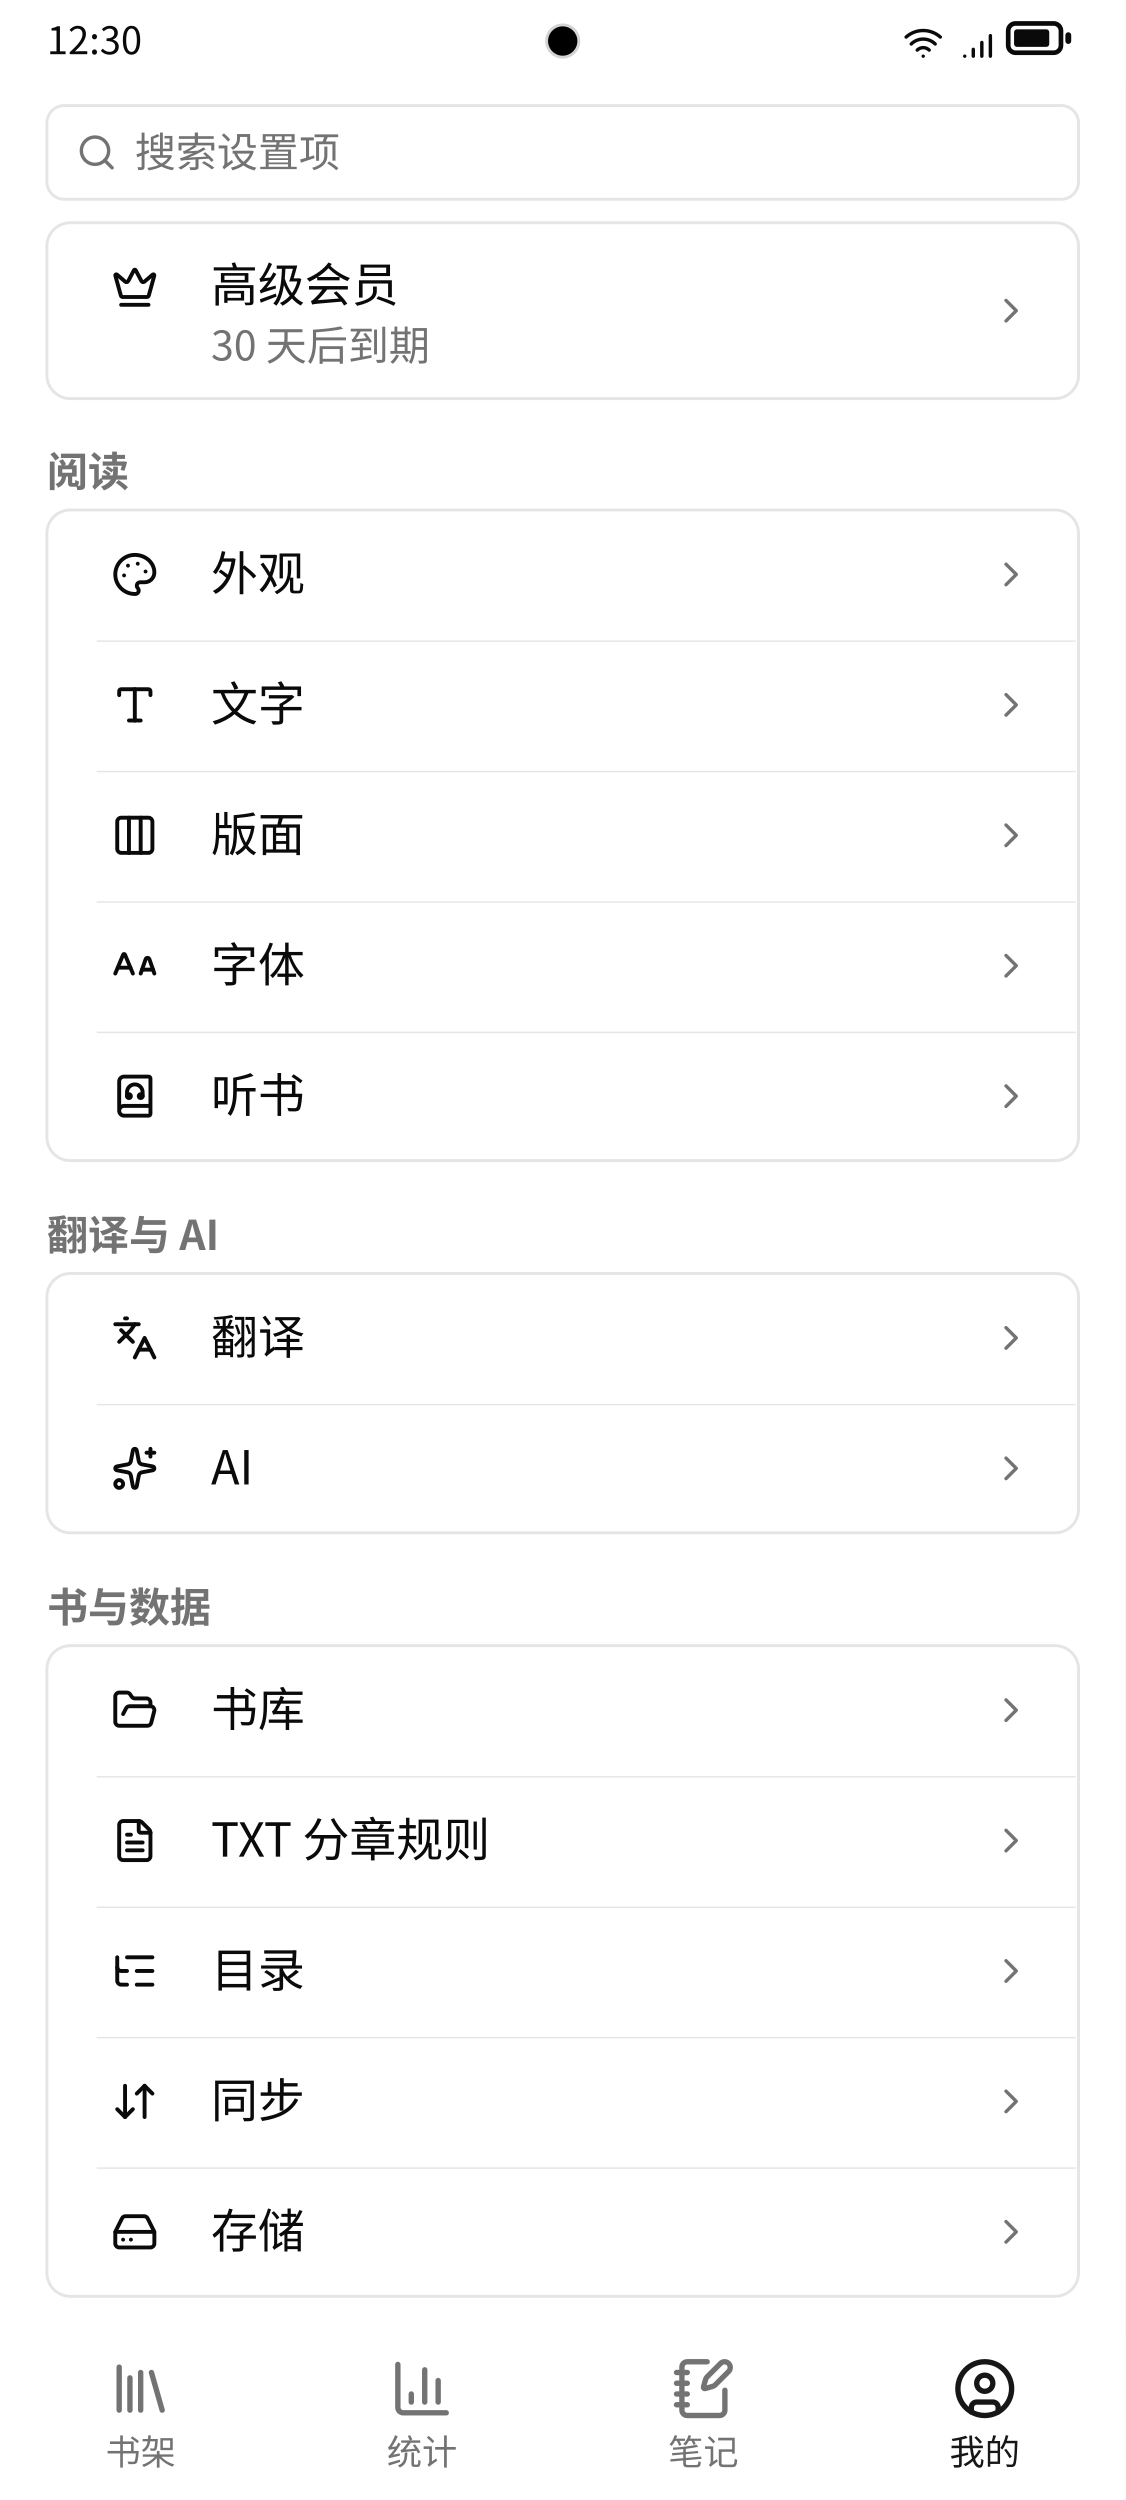
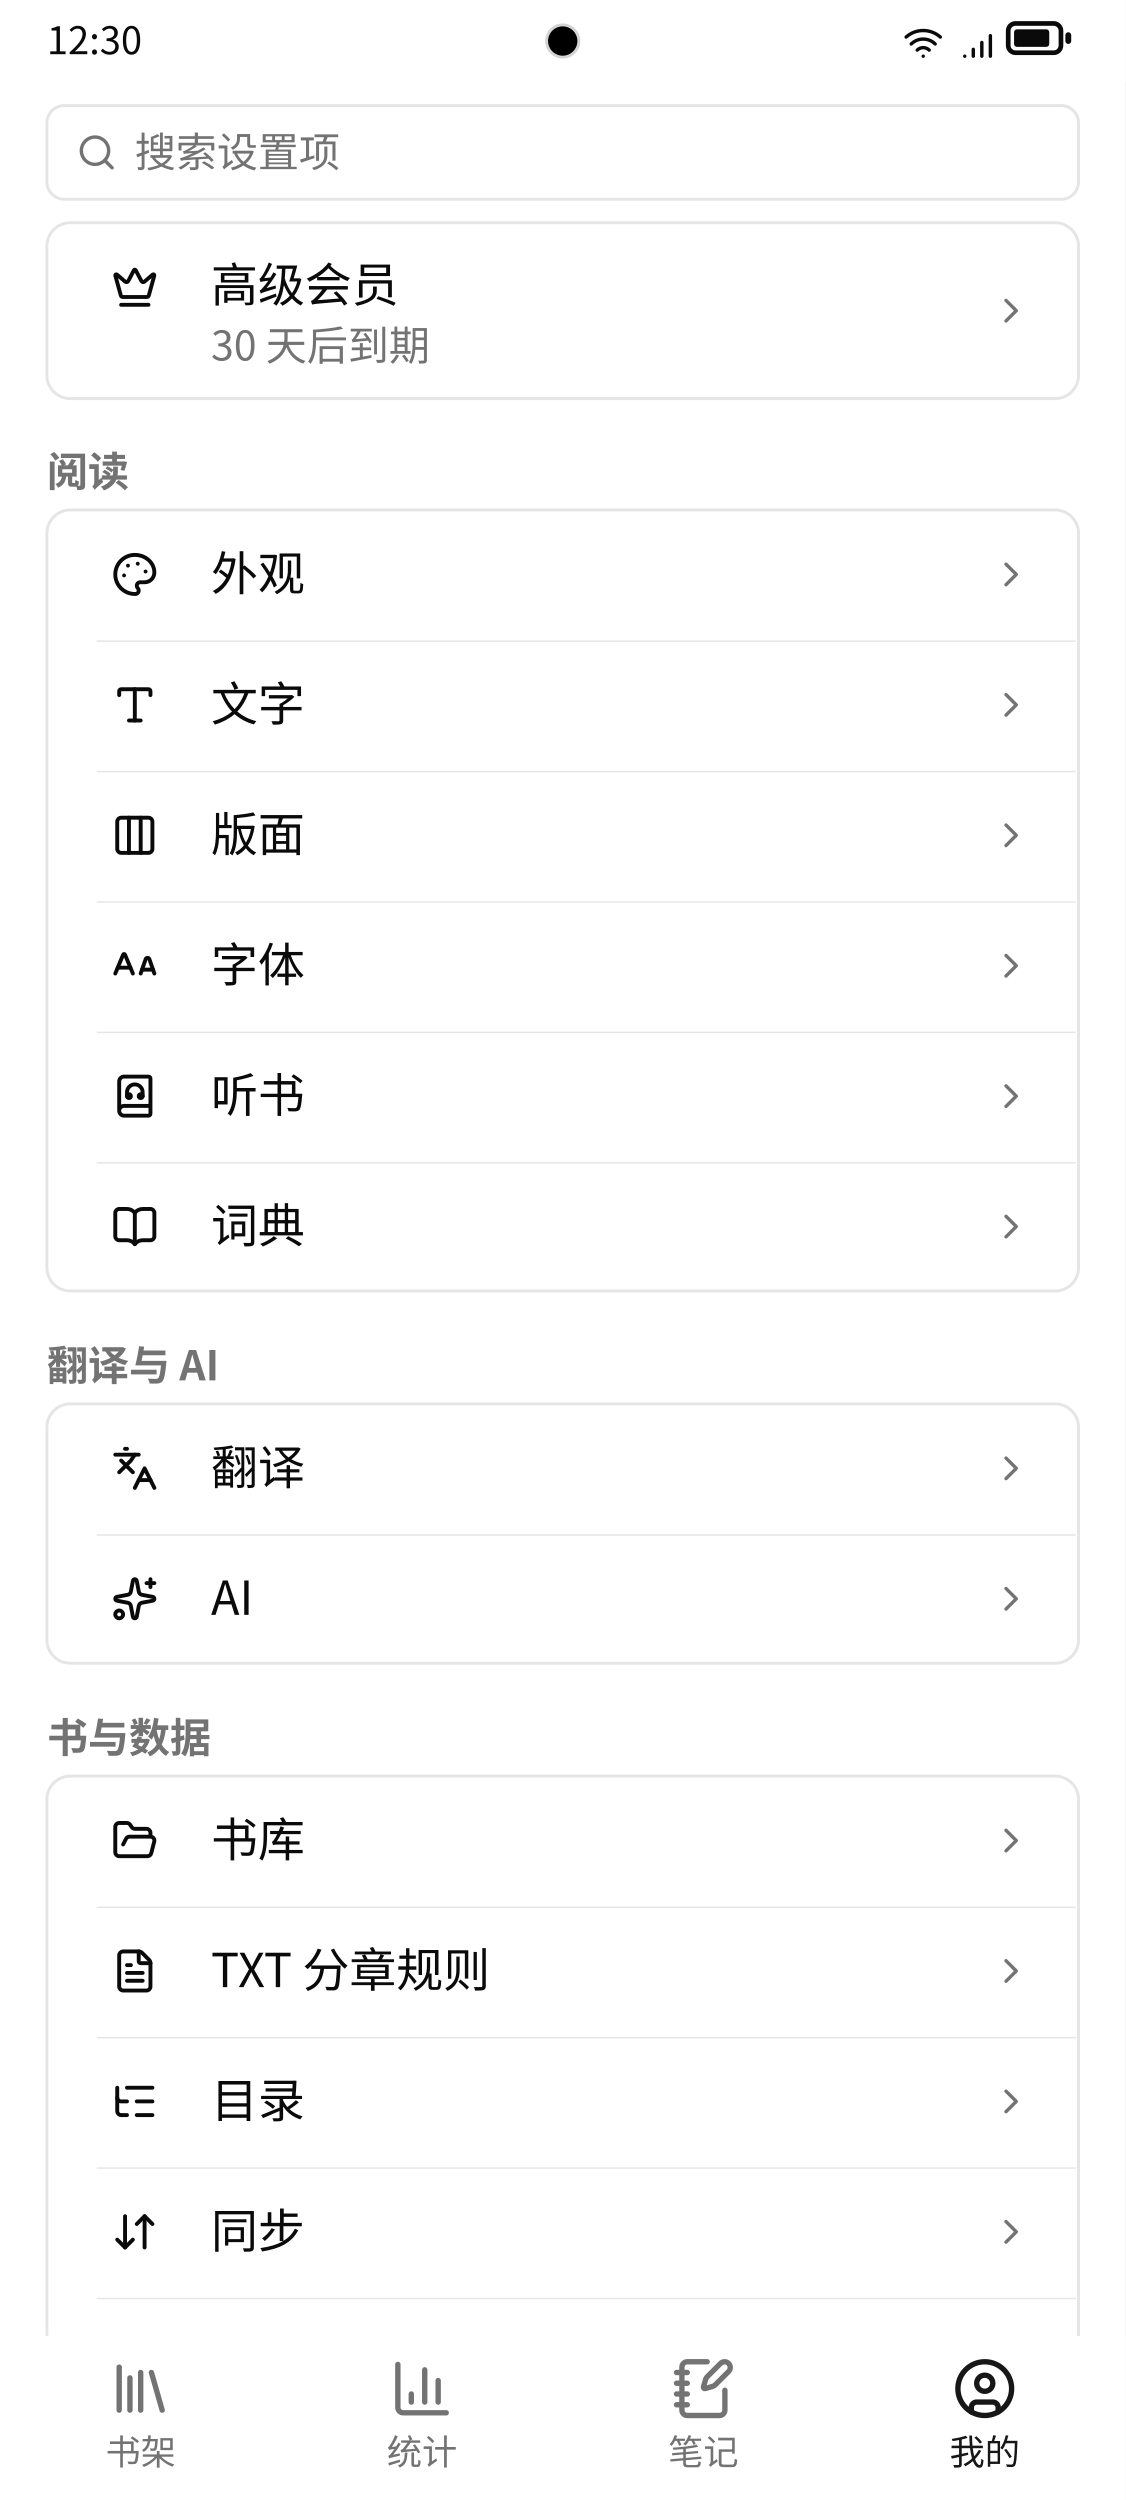
<svg xmlns="http://www.w3.org/2000/svg" width="384" height="853" viewBox="0 0 384 853">
  <rect width="384" height="853" fill="#ffffff" />
  <rect x="0" y="0" width="384" height="28" fill="#ffffff" />
  <text x="16" y="18.5" font-family="Noto Sans CJK SC" font-size="13" font-weight="500" fill="#0a0a0a" text-anchor="start">12:30</text>
  <circle cx="192.0" cy="14" r="5.5" fill="#000" stroke="#d4d4d4" stroke-width="1" />
  <g transform="translate(308.00,7.50) scale(0.58333)" fill="none" stroke="#0a0a0a" stroke-width="2" stroke-linecap="round" stroke-linejoin="round">
    <path d="M12 20h.01" />
    <path d="M2 8.82a15 15 0 0 1 20 0" />
    <path d="M5 12.859a10 10 0 0 1 14 0" />
    <path d="M8.5 16.429a5 5 0 0 1 7 0" />
  </g>
  <g transform="translate(328.00,7.50) scale(0.58333)" fill="none" stroke="#0a0a0a" stroke-width="2" stroke-linecap="round" stroke-linejoin="round">
    <path d="M2 20h.01" />
    <path d="M7 20v-4" />
    <path d="M12 20v-8" />
    <path d="M17 20V8" />
  </g>
  <rect x="344" y="8" width="18" height="10" rx="2.5" fill="none" stroke="#0a0a0a" stroke-width="1.6" />
  <rect x="346" y="10" width="12" height="6" rx="1" fill="#0a0a0a" />
  <rect x="363.5" y="11" width="2" height="4" rx="1" fill="#0a0a0a" />
  <rect x="16" y="36" width="352" height="32.0" rx="6" fill="none" stroke="#e5e5e5" stroke-width="1" />
  <g transform="translate(26.00,45.00) scale(0.58333)" fill="none" stroke="#737373" stroke-width="2" stroke-linecap="round" stroke-linejoin="round">
    <path d="m21 21-4.34-4.34" />
    <circle cx="11" cy="11" r="8" />
  </g>
  <text x="46.0" y="57.0" font-family="Noto Sans CJK SC" font-size="14" font-weight="400" fill="#737373" text-anchor="start">搜索设置项</text>
  <rect x="16" y="76.0" width="352" height="60.0" rx="8" fill="#ffffff" stroke="#e5e5e5" stroke-width="1" />
  <g transform="translate(0,76.00)">
    <g transform="translate(38.00,14.00) scale(0.66667)" fill="none" stroke="#0a0a0a" stroke-width="2" stroke-linecap="round" stroke-linejoin="round">
      <path d="M11.562 3.266a.5.5 0 0 1 .876 0L15.39 8.87a1 1 0 0 0 1.516.294L21.183 5.5a.5.5 0 0 1 .798.519l-2.834 10.246a1 1 0 0 1-.956.734H5.81a1 1 0 0 1-.957-.734L2.02 6.02a.5.5 0 0 1 .798-.519l4.276 3.664a1 1 0 0 0 1.516-.294z" />
      <path d="M5 21h14" />
    </g>
    <text x="72" y="27" font-family="Noto Sans CJK SC" font-size="16" font-weight="400" fill="#0a0a0a" text-anchor="start">高级会员</text>
    <text x="72" y="47" font-family="Noto Sans CJK SC" font-size="14" font-weight="400" fill="#737373" text-anchor="start">30 天后到期</text>
    <g transform="translate(338.00,23.00) scale(0.58333)" fill="none" stroke="#737373" stroke-width="2" stroke-linecap="round" stroke-linejoin="round">
      <path d="m9 18 6-6-6-6" />
    </g>
  </g>
  <g transform="translate(0,152.00)">
    <text x="16" y="14" font-family="Noto Sans CJK SC" font-size="14" font-weight="600" fill="#737373" text-anchor="start">阅读</text>
  </g>
-   <rect x="16" y="174.0" width="352" height="222.0" rx="8" fill="#ffffff" stroke="#e5e5e5" stroke-width="1" />
+   <rect x="16" y="174.0" width="352" height="266.5" rx="8" fill="#ffffff" stroke="#e5e5e5" stroke-width="1" />
  <g transform="translate(0,174.00)">
    <g transform="translate(38.00,14.00) scale(0.66667)" fill="none" stroke="#0a0a0a" stroke-width="2" stroke-linecap="round" stroke-linejoin="round">
      <path d="M12 22a1 1 0 0 1 0-20 10 9 0 0 1 10 9 5 5 0 0 1-5 5h-2.25a1.75 1.75 0 0 0-1.4 2.8l.3.4a1.75 1.75 0 0 1-1.4 2.8z" />
      <circle cx="13.5" cy="6.5" r="1" fill="#0a0a0a" stroke="none" />
      <circle cx="17.5" cy="10.5" r="1" fill="#0a0a0a" stroke="none" />
      <circle cx="6.5" cy="12.5" r="1" fill="#0a0a0a" stroke="none" />
      <circle cx="8.5" cy="7.5" r="1" fill="#0a0a0a" stroke="none" />
    </g>
    <text x="72" y="27.5" font-family="Noto Sans CJK SC" font-size="16" font-weight="400" fill="#0a0a0a" text-anchor="start">外观</text>
    <g transform="translate(338.00,15.00) scale(0.58333)" fill="none" stroke="#737373" stroke-width="2" stroke-linecap="round" stroke-linejoin="round">
      <path d="m9 18 6-6-6-6" />
    </g>
  </g>
  <rect x="33" y="218.5" width="334" height="0.5" fill="#e5e5e5" />
  <g transform="translate(0,218.50)">
    <g transform="translate(38.00,14.00) scale(0.66667)" fill="none" stroke="#0a0a0a" stroke-width="2" stroke-linecap="round" stroke-linejoin="round">
      <path d="M12 4v16" />
      <path d="M4 7V5a1 1 0 0 1 1-1h14a1 1 0 0 1 1 1v2" />
      <path d="M9 20h6" />
    </g>
    <text x="72" y="27.5" font-family="Noto Sans CJK SC" font-size="16" font-weight="400" fill="#0a0a0a" text-anchor="start">文字</text>
    <g transform="translate(338.00,15.00) scale(0.58333)" fill="none" stroke="#737373" stroke-width="2" stroke-linecap="round" stroke-linejoin="round">
      <path d="m9 18 6-6-6-6" />
    </g>
  </g>
  <rect x="33" y="263.0" width="334" height="0.5" fill="#e5e5e5" />
  <g transform="translate(0,263.00)">
    <g transform="translate(38.00,14.00) scale(0.66667)" fill="none" stroke="#0a0a0a" stroke-width="2" stroke-linecap="round" stroke-linejoin="round">
      <rect x="3" y="3" width="18" height="18" rx="2" />
      <path d="M9 3v18" />
      <path d="M15 3v18" />
    </g>
    <text x="72" y="27.5" font-family="Noto Sans CJK SC" font-size="16" font-weight="400" fill="#0a0a0a" text-anchor="start">版面</text>
    <g transform="translate(338.00,15.00) scale(0.58333)" fill="none" stroke="#737373" stroke-width="2" stroke-linecap="round" stroke-linejoin="round">
      <path d="m9 18 6-6-6-6" />
    </g>
  </g>
  <rect x="33" y="307.5" width="334" height="0.5" fill="#e5e5e5" />
  <g transform="translate(0,307.50)">
    <g transform="translate(38.00,14.00) scale(0.66667)" fill="none" stroke="#0a0a0a" stroke-width="2" stroke-linecap="round" stroke-linejoin="round">
      <path d="m15 16 2.536-7.328a1.02 1.02 1 0 1 1.928 0L22 16" />
      <path d="M15.697 14h5.606" />
      <path d="m2 16 4.039-9.69a.5.5 0 0 1 .923 0L11 16" />
      <path d="M3.304 13h6.392" />
    </g>
    <text x="72" y="27.5" font-family="Noto Sans CJK SC" font-size="16" font-weight="400" fill="#0a0a0a" text-anchor="start">字体</text>
    <g transform="translate(338.00,15.00) scale(0.58333)" fill="none" stroke="#737373" stroke-width="2" stroke-linecap="round" stroke-linejoin="round">
      <path d="m9 18 6-6-6-6" />
    </g>
  </g>
  <rect x="33" y="352.0" width="334" height="0.5" fill="#e5e5e5" />
  <g transform="translate(0,352.00)">
    <g transform="translate(38.00,14.00) scale(0.66667)" fill="none" stroke="#0a0a0a" stroke-width="2" stroke-linecap="round" stroke-linejoin="round">
      <path d="M4 19.5v-15A2.5 2.5 0 0 1 6.5 2H19a1 1 0 0 1 1 1v18a1 1 0 0 1-1 1H6.5a1 1 0 0 1 0-5H20" />
      <path d="M8 12v-2a4 4 0 0 1 8 0v2" />
      <circle cx="15" cy="12" r="1" />
      <circle cx="9" cy="12" r="1" />
    </g>
    <text x="72" y="27.5" font-family="Noto Sans CJK SC" font-size="16" font-weight="400" fill="#0a0a0a" text-anchor="start">听书</text>
    <g transform="translate(338.00,15.00) scale(0.58333)" fill="none" stroke="#737373" stroke-width="2" stroke-linecap="round" stroke-linejoin="round">
      <path d="m9 18 6-6-6-6" />
    </g>
  </g>
-   <g transform="translate(0,412.50)">
+   <rect x="33" y="396.5" width="334" height="0.5" fill="#e5e5e5" />
+   <g transform="translate(0,396.50)">
+     <g transform="translate(38.00,14.00) scale(0.66667)" fill="none" stroke="#0a0a0a" stroke-width="2" stroke-linecap="round" stroke-linejoin="round">
+       <path d="M12 5v16" />
+       <path d="M20.001 19A2 2 0 0022 17V5a2 2 0 00-1.999-2L16 3.002A5 5 0 0012 5a5 5 0 00-4-2H4a2 2 0 00-2 2v12a2 2 0 001.999 2H8a5 5 0 014 2 5 5 0 014-2z" />
+     </g>
+     <text x="72" y="27.5" font-family="Noto Sans CJK SC" font-size="16" font-weight="400" fill="#0a0a0a" text-anchor="start">词典</text>
+     <g transform="translate(338.00,15.00) scale(0.58333)" fill="none" stroke="#737373" stroke-width="2" stroke-linecap="round" stroke-linejoin="round">
+       <path d="m9 18 6-6-6-6" />
+     </g>
+   </g>
+   <g transform="translate(0,457.00)">
    <text x="16" y="14" font-family="Noto Sans CJK SC" font-size="14" font-weight="600" fill="#737373" text-anchor="start">翻译与 AI</text>
  </g>
-   <rect x="16" y="434.5" width="352" height="88.5" rx="8" fill="#ffffff" stroke="#e5e5e5" stroke-width="1" />
-   <g transform="translate(0,434.50)">
+   <rect x="16" y="479.0" width="352" height="88.5" rx="8" fill="#ffffff" stroke="#e5e5e5" stroke-width="1" />
+   <g transform="translate(0,479.00)">
    <g transform="translate(38.00,14.00) scale(0.66667)" fill="none" stroke="#0a0a0a" stroke-width="2" stroke-linecap="round" stroke-linejoin="round">
      <path d="m5 8 6 6" />
      <path d="m4 14 6-6 2-3" />
      <path d="M2 5h12" />
      <path d="M7 2h1" />
      <path d="m22 22-5-10-5 10" />
      <path d="M14 18h6" />
    </g>
    <text x="72" y="27.5" font-family="Noto Sans CJK SC" font-size="16" font-weight="400" fill="#0a0a0a" text-anchor="start">翻译</text>
    <g transform="translate(338.00,15.00) scale(0.58333)" fill="none" stroke="#737373" stroke-width="2" stroke-linecap="round" stroke-linejoin="round">
      <path d="m9 18 6-6-6-6" />
    </g>
  </g>
-   <rect x="33" y="479.0" width="334" height="0.5" fill="#e5e5e5" />
-   <g transform="translate(0,479.00)">
+   <rect x="33" y="523.5" width="334" height="0.5" fill="#e5e5e5" />
+   <g transform="translate(0,523.50)">
    <g transform="translate(38.00,14.00) scale(0.66667)" fill="none" stroke="#0a0a0a" stroke-width="2" stroke-linecap="round" stroke-linejoin="round">
      <path d="M11.017 2.814a1 1 0 0 1 1.966 0l1.051 5.558a2 2 0 0 0 1.594 1.594l5.558 1.051a1 1 0 0 1 0 1.966l-5.558 1.051a2 2 0 0 0-1.594 1.594l-1.051 5.558a1 1 0 0 1-1.966 0l-1.051-5.558a2 2 0 0 0-1.594-1.594l-5.558-1.051a1 1 0 0 1 0-1.966l5.558-1.051a2 2 0 0 0 1.594-1.594z" />
      <path d="M20 2v4" />
      <path d="M22 4h-4" />
      <circle cx="4" cy="20" r="2" />
    </g>
    <text x="72" y="27.5" font-family="Noto Sans CJK SC" font-size="16" font-weight="400" fill="#0a0a0a" text-anchor="start">AI</text>
    <g transform="translate(338.00,15.00) scale(0.58333)" fill="none" stroke="#737373" stroke-width="2" stroke-linecap="round" stroke-linejoin="round">
      <path d="m9 18 6-6-6-6" />
    </g>
  </g>
-   <g transform="translate(0,539.50)">
+   <g transform="translate(0,584.00)">
    <text x="16" y="14" font-family="Noto Sans CJK SC" font-size="14" font-weight="600" fill="#737373" text-anchor="start">书与数据</text>
  </g>
-   <rect x="16" y="561.5" width="352" height="222.0" rx="8" fill="#ffffff" stroke="#e5e5e5" stroke-width="1" />
-   <g transform="translate(0,561.50)">
+   <rect x="16" y="606.0" width="352" height="266.5" rx="8" fill="#ffffff" stroke="#e5e5e5" stroke-width="1" />
+   <g transform="translate(0,606.00)">
    <g transform="translate(38.00,14.00) scale(0.66667)" fill="none" stroke="#0a0a0a" stroke-width="2" stroke-linecap="round" stroke-linejoin="round">
      <path d="m6 14 1.5-2.9A2 2 0 0 1 9.24 10H20a2 2 0 0 1 1.94 2.5l-1.54 6a2 2 0 0 1-1.95 1.5H4a2 2 0 0 1-2-2V5a2 2 0 0 1 2-2h3.9a2 2 0 0 1 1.69.9l.81 1.2a2 2 0 0 0 1.67.9H18a2 2 0 0 1 2 2v2" />
    </g>
    <text x="72" y="27.5" font-family="Noto Sans CJK SC" font-size="16" font-weight="400" fill="#0a0a0a" text-anchor="start">书库</text>
    <g transform="translate(338.00,15.00) scale(0.58333)" fill="none" stroke="#737373" stroke-width="2" stroke-linecap="round" stroke-linejoin="round">
      <path d="m9 18 6-6-6-6" />
    </g>
  </g>
-   <rect x="33" y="606.0" width="334" height="0.5" fill="#e5e5e5" />
-   <g transform="translate(0,606.00)">
+   <rect x="33" y="650.5" width="334" height="0.5" fill="#e5e5e5" />
+   <g transform="translate(0,650.50)">
    <g transform="translate(38.00,14.00) scale(0.66667)" fill="none" stroke="#0a0a0a" stroke-width="2" stroke-linecap="round" stroke-linejoin="round">
      <path d="M6 22a2 2 0 0 1-2-2V4a2 2 0 0 1 2-2h8a2.4 2.4 0 0 1 1.704.706l3.588 3.588A2.4 2.4 0 0 1 20 8v12a2 2 0 0 1-2 2z" />
      <path d="M14 2v5a1 1 0 0 0 1 1h5" />
      <path d="M10 9H8" />
      <path d="M16 13H8" />
      <path d="M16 17H8" />
    </g>
    <text x="72" y="27.5" font-family="Noto Sans CJK SC" font-size="16" font-weight="400" fill="#0a0a0a" text-anchor="start">TXT 分章规则</text>
    <g transform="translate(338.00,15.00) scale(0.58333)" fill="none" stroke="#737373" stroke-width="2" stroke-linecap="round" stroke-linejoin="round">
      <path d="m9 18 6-6-6-6" />
    </g>
  </g>
-   <rect x="33" y="650.5" width="334" height="0.5" fill="#e5e5e5" />
-   <g transform="translate(0,650.50)">
+   <rect x="33" y="695.0" width="334" height="0.5" fill="#e5e5e5" />
+   <g transform="translate(0,695.00)">
    <g transform="translate(38.00,14.00) scale(0.66667)" fill="none" stroke="#0a0a0a" stroke-width="2" stroke-linecap="round" stroke-linejoin="round">
      <path d="M8 5h13" />
      <path d="M13 12h8" />
      <path d="M13 19h8" />
      <path d="M3 10a2 2 0 0 0 2 2h3" />
      <path d="M3 5v12a2 2 0 0 0 2 2h3" />
    </g>
    <text x="72" y="27.5" font-family="Noto Sans CJK SC" font-size="16" font-weight="400" fill="#0a0a0a" text-anchor="start">目录</text>
    <g transform="translate(338.00,15.00) scale(0.58333)" fill="none" stroke="#737373" stroke-width="2" stroke-linecap="round" stroke-linejoin="round">
      <path d="m9 18 6-6-6-6" />
    </g>
  </g>
-   <rect x="33" y="695.0" width="334" height="0.5" fill="#e5e5e5" />
-   <g transform="translate(0,695.00)">
+   <rect x="33" y="739.5" width="334" height="0.5" fill="#e5e5e5" />
+   <g transform="translate(0,739.50)">
    <g transform="translate(38.00,14.00) scale(0.66667)" fill="none" stroke="#0a0a0a" stroke-width="2" stroke-linecap="round" stroke-linejoin="round">
      <path d="m3 16 4 4 4-4" />
      <path d="M7 20V4" />
      <path d="m21 8-4-4-4 4" />
      <path d="M17 4v16" />
    </g>
    <text x="72" y="27.5" font-family="Noto Sans CJK SC" font-size="16" font-weight="400" fill="#0a0a0a" text-anchor="start">同步</text>
    <g transform="translate(338.00,15.00) scale(0.58333)" fill="none" stroke="#737373" stroke-width="2" stroke-linecap="round" stroke-linejoin="round">
      <path d="m9 18 6-6-6-6" />
    </g>
  </g>
-   <rect x="33" y="739.5" width="334" height="0.5" fill="#e5e5e5" />
-   <g transform="translate(0,739.50)">
+   <rect x="33" y="784.0" width="334" height="0.5" fill="#e5e5e5" />
+   <g transform="translate(0,784.00)">
    <g transform="translate(38.00,14.00) scale(0.66667)" fill="none" stroke="#0a0a0a" stroke-width="2" stroke-linecap="round" stroke-linejoin="round">
      <path d="M10 16h.01" />
      <path d="M2.212 11.577a2 2 0 0 0-.212.896V18a2 2 0 0 0 2 2h16a2 2 0 0 0 2-2v-5.527a2 2 0 0 0-.212-.896L18.55 5.11A2 2 0 0 0 16.76 4H7.24a2 2 0 0 0-1.79 1.11z" />
      <path d="M21.946 12.013H2.054" />
      <path d="M6 16h.01" />
    </g>
    <text x="72" y="27.5" font-family="Noto Sans CJK SC" font-size="16" font-weight="400" fill="#0a0a0a" text-anchor="start">存储</text>
    <g transform="translate(338.00,15.00) scale(0.58333)" fill="none" stroke="#737373" stroke-width="2" stroke-linecap="round" stroke-linejoin="round">
      <path d="m9 18 6-6-6-6" />
    </g>
  </g>
-   <rect x="16" y="816.0" width="352" height="44.0" rx="8" fill="#ffffff" stroke="#e5e5e5" stroke-width="1" />
-   <g transform="translate(0,816.00)">
+   <rect x="33" y="828.5" width="334" height="0.5" fill="#e5e5e5" />
+   <g transform="translate(0,828.50)">
+     <g transform="translate(38.00,14.00) scale(0.66667)" fill="none" stroke="#0a0a0a" stroke-width="2" stroke-linecap="round" stroke-linejoin="round">
+       <rect x="2" y="3" width="20" height="5" rx="1" />
+       <path d="M4 8v11a2 2 0 0 0 2 2h12a2 2 0 0 0 2-2V8" />
+       <path d="M10 12h4" />
+     </g>
+     <text x="72" y="27.5" font-family="Noto Sans CJK SC" font-size="16" font-weight="400" fill="#0a0a0a" text-anchor="start">备份</text>
+     <g transform="translate(338.00,15.00) scale(0.58333)" fill="none" stroke="#737373" stroke-width="2" stroke-linecap="round" stroke-linejoin="round">
+       <path d="m9 18 6-6-6-6" />
+     </g>
+   </g>
+   <rect x="16" y="905.0" width="352" height="44.0" rx="8" fill="#ffffff" stroke="#e5e5e5" stroke-width="1" />
+   <g transform="translate(0,905.00)">
    <g transform="translate(38.00,14.00) scale(0.66667)" fill="none" stroke="#0a0a0a" stroke-width="2" stroke-linecap="round" stroke-linejoin="round">
      <path d="M12 16v-4" />
      <path d="M12 8h.01" />
      <circle cx="12" cy="12" r="10" />
    </g>
    <text x="72" y="27.5" font-family="Noto Sans CJK SC" font-size="16" font-weight="400" fill="#0a0a0a" text-anchor="start">关于</text>
    <g transform="translate(338.00,15.00) scale(0.58333)" fill="none" stroke="#737373" stroke-width="2" stroke-linecap="round" stroke-linejoin="round">
      <path d="m9 18 6-6-6-6" />
    </g>
  </g>
  <rect x="0" y="797" width="384" height="56" fill="#ffffff" />
  <g transform="translate(37.00,804.00) scale(0.91667)" fill="none" stroke="#737373" stroke-width="2" stroke-linecap="round" stroke-linejoin="round">
    <path d="m16 6 4 14" />
    <path d="M12 6v14" />
    <path d="M8 8v12" />
    <path d="M4 4v16" />
  </g>
  <text x="48.0" y="841" font-family="Noto Sans CJK SC" font-size="12" font-weight="400" fill="#737373" text-anchor="middle">书架</text>
  <g transform="translate(133.00,804.00) scale(0.91667)" fill="none" stroke="#737373" stroke-width="2" stroke-linecap="round" stroke-linejoin="round">
    <path d="M3 3v16a2 2 0 0 0 2 2h16" />
    <path d="M18 17V9" />
    <path d="M13 17V5" />
    <path d="M8 17v-3" />
  </g>
  <text x="144.0" y="841" font-family="Noto Sans CJK SC" font-size="12" font-weight="400" fill="#737373" text-anchor="middle">统计</text>
  <g transform="translate(229.00,804.00) scale(0.91667)" fill="none" stroke="#737373" stroke-width="2" stroke-linecap="round" stroke-linejoin="round">
    <path d="M13.4 2H6a2 2 0 0 0-2 2v16a2 2 0 0 0 2 2h12a2 2 0 0 0 2-2v-7.4" />
    <path d="M2 6h4" />
    <path d="M2 10h4" />
    <path d="M2 14h4" />
    <path d="M2 18h4" />
    <path d="M21.378 5.626a1 1 0 1 0-3.004-3.004l-5.01 5.012a2 2 0 0 0-.506.854l-.837 2.87a.5.5 0 0 0 .62.62l2.87-.837a2 2 0 0 0 .854-.506z" />
  </g>
  <text x="240.0" y="841" font-family="Noto Sans CJK SC" font-size="12" font-weight="400" fill="#737373" text-anchor="middle">笔记</text>
  <g transform="translate(325.00,804.00) scale(0.91667)" fill="none" stroke="#171717" stroke-width="2" stroke-linecap="round" stroke-linejoin="round">
    <path d="M7 20.662V19a2 2 0 0 1 2-2h6a2 2 0 0 1 2 2v1.662" />
    <circle cx="12" cy="12" r="10" />
    <circle cx="12" cy="10" r="3" />
  </g>
  <text x="336.0" y="841" font-family="Noto Sans CJK SC" font-size="12" font-weight="400" fill="#171717" text-anchor="middle">我的</text>
</svg>
